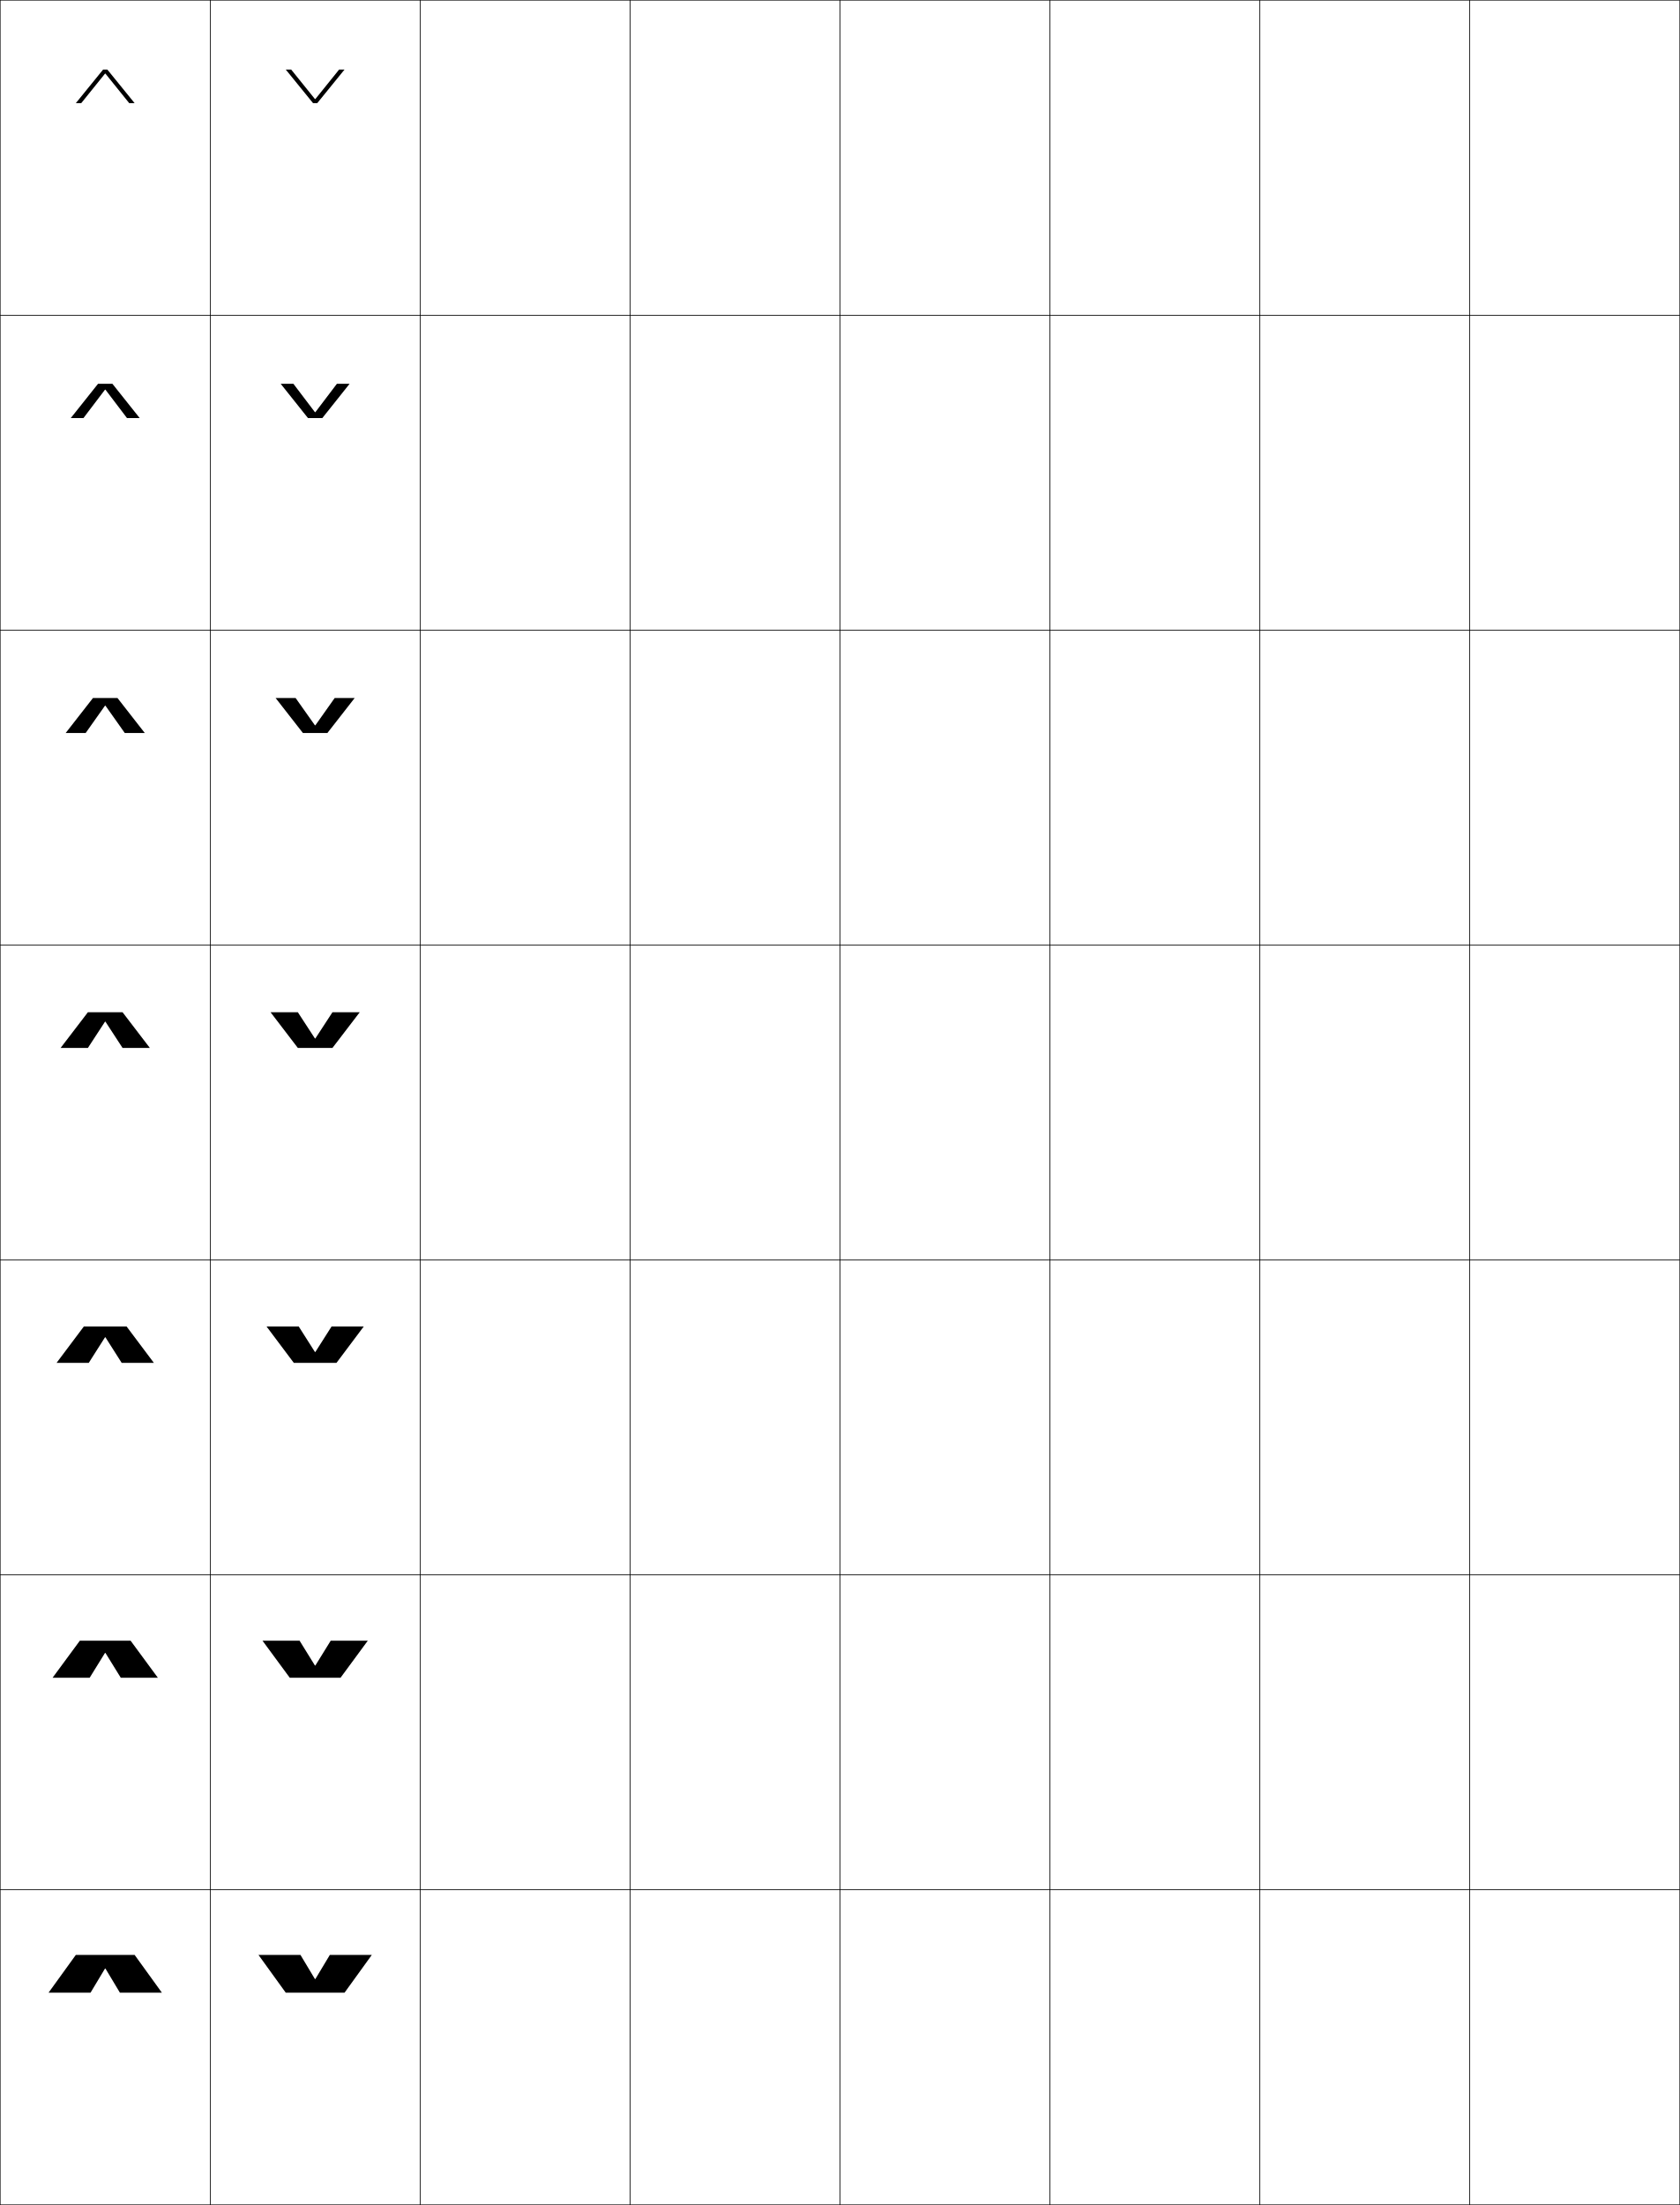
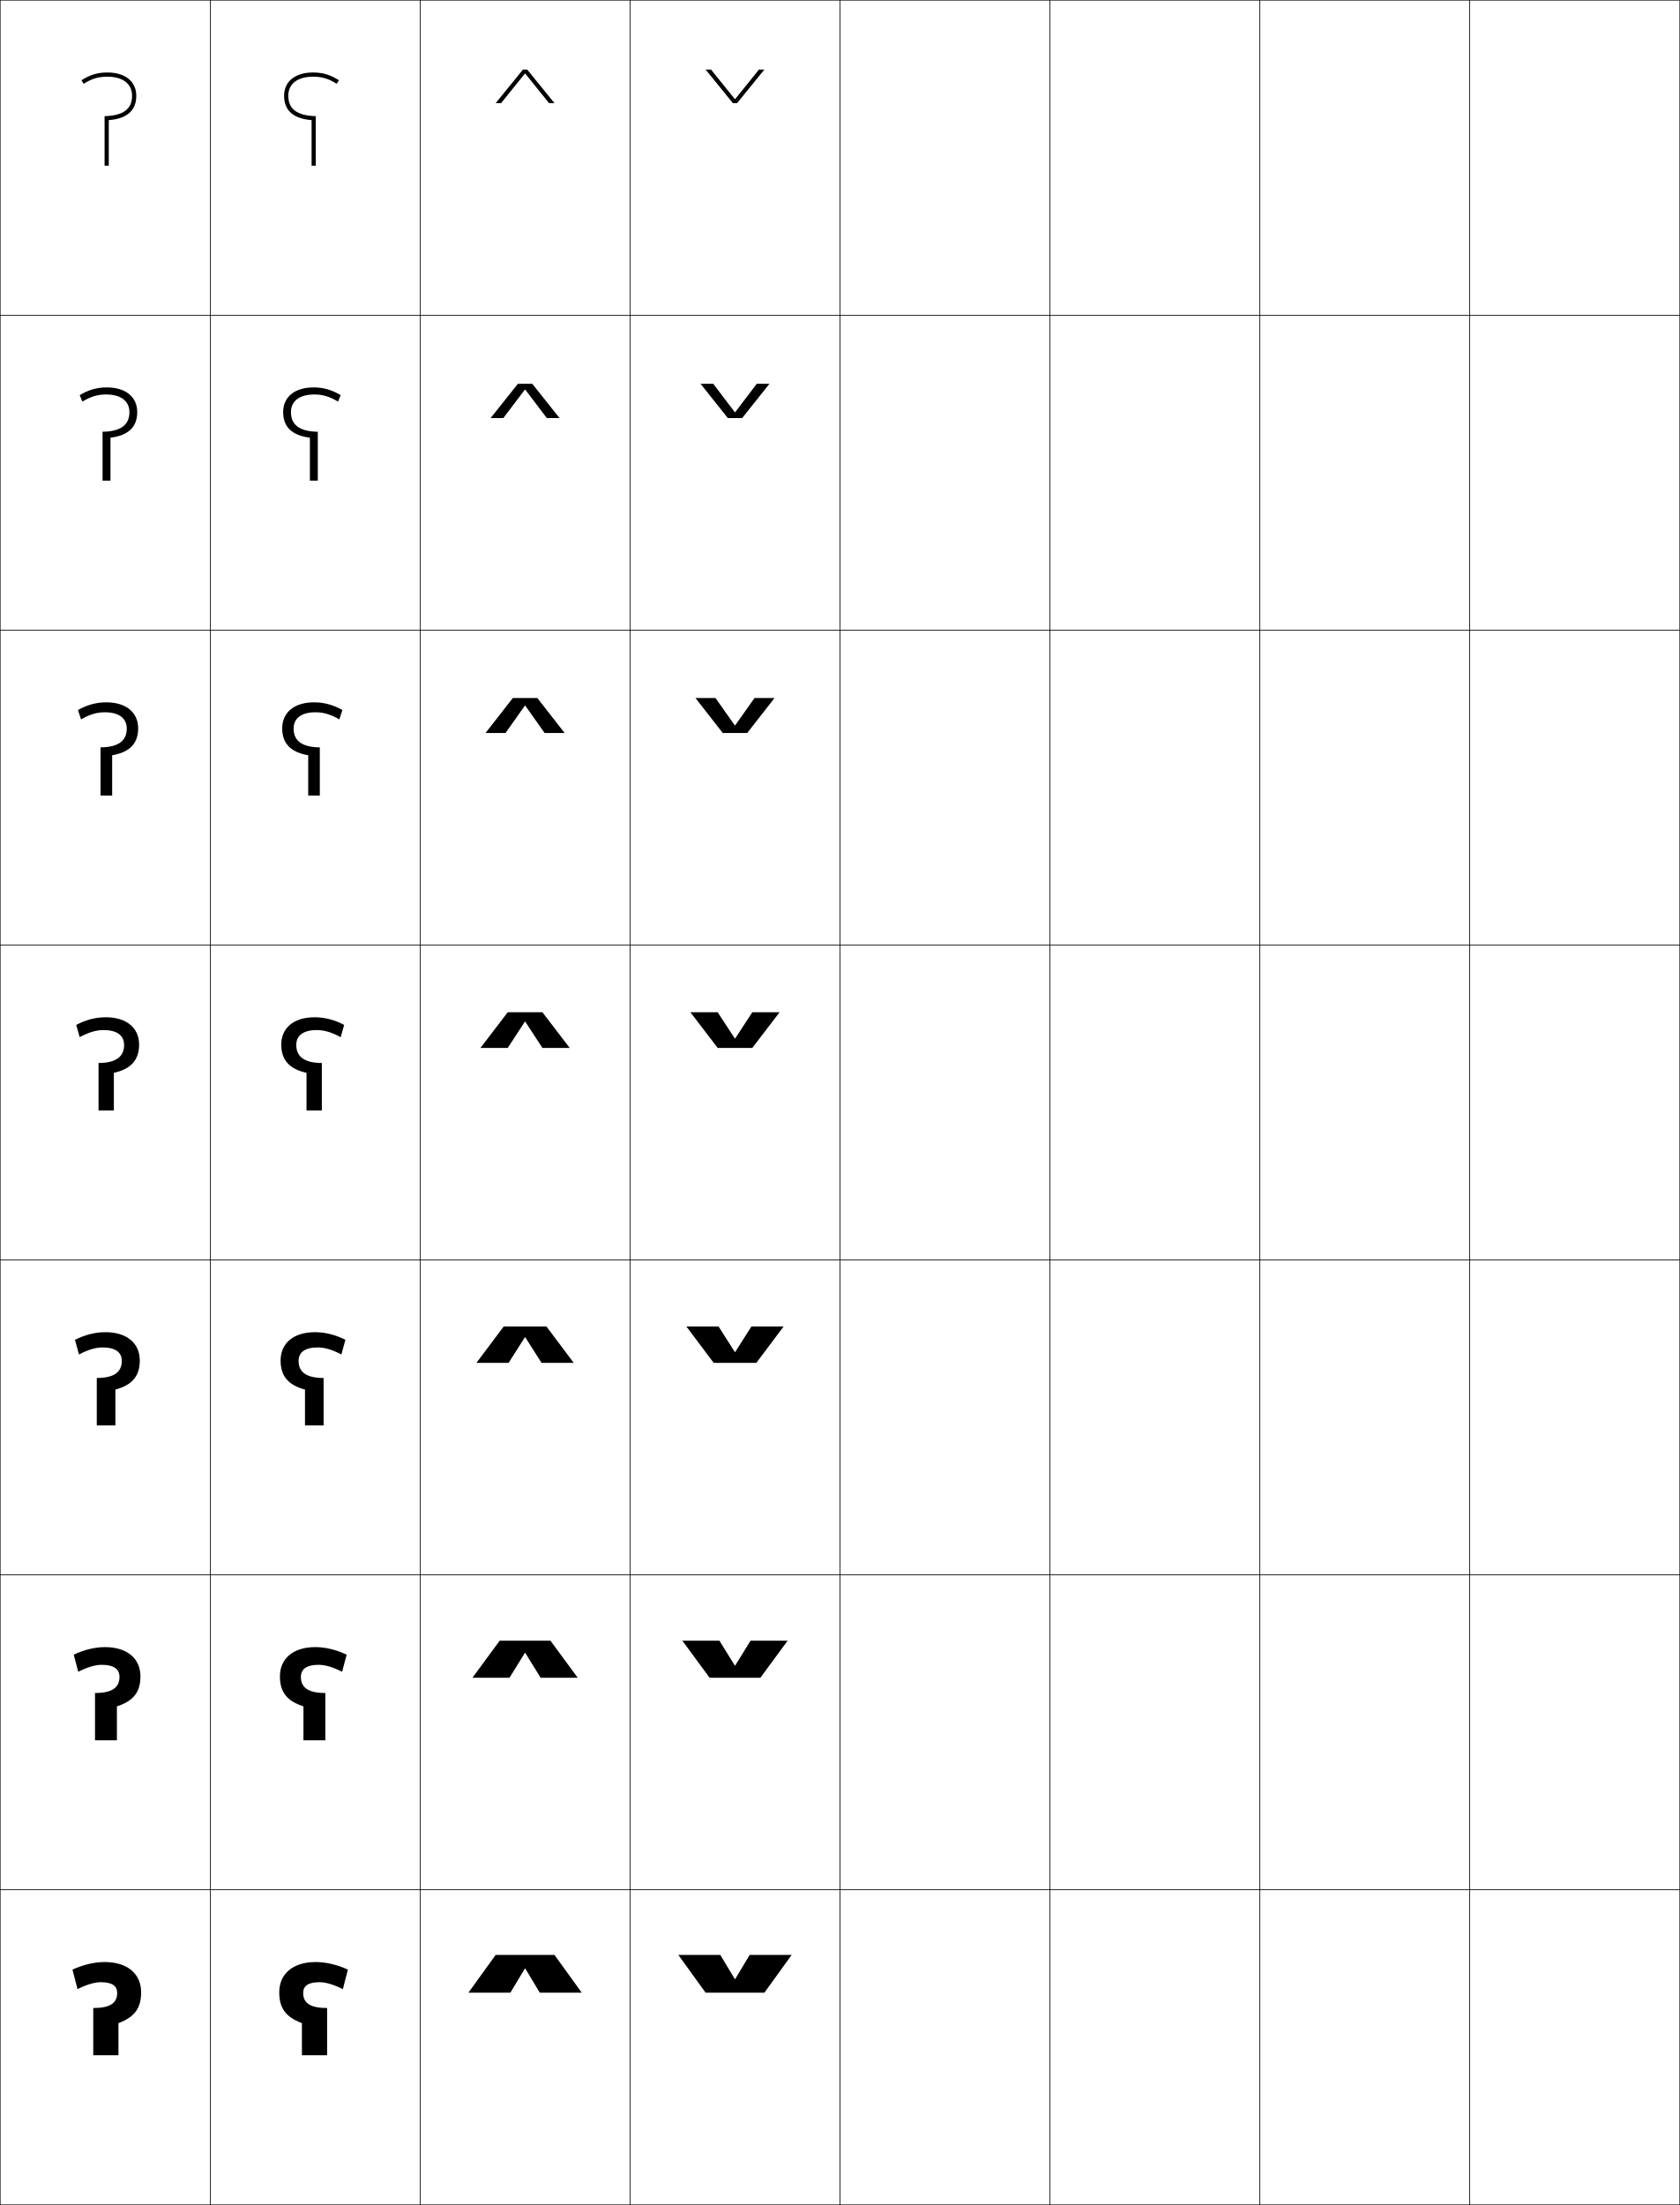
<svg xmlns="http://www.w3.org/2000/svg" width="800.25" height="1050.25" viewBox="0 0 800.25 1050.25" overflow="visible" enable-background="new 0 0 800.25 1050.25" xml:space="preserve">
  <g id="レイヤー1">
    <g>
      <rect x="0.125" y="0.125" fill="none" stroke="#000000" stroke-width="0.25" width="100" height="150" />
      <rect x="100.125" y="0.125" fill="none" stroke="#000000" stroke-width="0.25" width="100" height="150" />
      <rect x="200.125" y="0.125" fill="none" stroke="#000000" stroke-width="0.25" width="100" height="150" />
      <rect x="300.125" y="0.125" fill="none" stroke="#000000" stroke-width="0.25" width="100" height="150" />
      <rect x="400.125" y="0.125" fill="none" stroke="#000000" stroke-width="0.25" width="100" height="150" />
      <rect x="500.125" y="0.125" fill="none" stroke="#000000" stroke-width="0.25" width="100" height="150" />
      <rect x="600.125" y="0.125" fill="none" stroke="#000000" stroke-width="0.25" width="100" height="150" />
      <rect x="0.125" y="150.125" fill="none" stroke="#000000" stroke-width="0.25" width="100" height="150" />
      <rect x="100.125" y="150.125" fill="none" stroke="#000000" stroke-width="0.25" width="100" height="150" />
      <rect x="200.125" y="150.125" fill="none" stroke="#000000" stroke-width="0.25" width="100" height="150" />
      <rect x="300.125" y="150.125" fill="none" stroke="#000000" stroke-width="0.25" width="100" height="150" />
      <rect x="400.125" y="150.125" fill="none" stroke="#000000" stroke-width="0.25" width="100" height="150" />
      <rect x="500.125" y="150.125" fill="none" stroke="#000000" stroke-width="0.25" width="100" height="150" />
      <rect x="600.125" y="150.125" fill="none" stroke="#000000" stroke-width="0.25" width="100" height="150" />
      <rect x="0.125" y="300.125" fill="none" stroke="#000000" stroke-width="0.25" width="100" height="150" />
      <rect x="100.125" y="300.125" fill="none" stroke="#000000" stroke-width="0.25" width="100" height="150" />
      <rect x="200.125" y="300.125" fill="none" stroke="#000000" stroke-width="0.25" width="100" height="150" />
      <rect x="300.125" y="300.125" fill="none" stroke="#000000" stroke-width="0.25" width="100" height="150" />
      <rect x="400.125" y="300.125" fill="none" stroke="#000000" stroke-width="0.25" width="100" height="150" />
      <rect x="500.125" y="300.125" fill="none" stroke="#000000" stroke-width="0.25" width="100" height="150" />
      <rect x="600.125" y="300.125" fill="none" stroke="#000000" stroke-width="0.25" width="100" height="150" />
      <rect x="0.125" y="450.125" fill="none" stroke="#000000" stroke-width="0.25" width="100" height="150" />
      <rect x="100.125" y="450.125" fill="none" stroke="#000000" stroke-width="0.25" width="100" height="150" />
      <rect x="200.125" y="450.125" fill="none" stroke="#000000" stroke-width="0.25" width="100" height="150" />
      <rect x="300.125" y="450.125" fill="none" stroke="#000000" stroke-width="0.25" width="100" height="150" />
      <rect x="400.125" y="450.125" fill="none" stroke="#000000" stroke-width="0.25" width="100" height="150" />
      <rect x="500.125" y="450.125" fill="none" stroke="#000000" stroke-width="0.25" width="100" height="150" />
      <rect x="600.125" y="450.125" fill="none" stroke="#000000" stroke-width="0.25" width="100" height="150" />
      <rect x="0.125" y="600.125" fill="none" stroke="#000000" stroke-width="0.25" width="100" height="150" />
      <rect x="100.125" y="600.125" fill="none" stroke="#000000" stroke-width="0.25" width="100" height="150" />
      <rect x="200.125" y="600.125" fill="none" stroke="#000000" stroke-width="0.25" width="100" height="150" />
      <rect x="300.125" y="600.125" fill="none" stroke="#000000" stroke-width="0.25" width="100" height="150" />
      <rect x="400.125" y="600.125" fill="none" stroke="#000000" stroke-width="0.25" width="100" height="150" />
      <rect x="500.125" y="600.125" fill="none" stroke="#000000" stroke-width="0.25" width="100" height="150" />
      <rect x="600.125" y="600.125" fill="none" stroke="#000000" stroke-width="0.25" width="100" height="150" />
      <rect x="0.125" y="750.125" fill="none" stroke="#000000" stroke-width="0.25" width="100" height="150" />
      <rect x="100.125" y="750.125" fill="none" stroke="#000000" stroke-width="0.25" width="100" height="150" />
      <rect x="200.125" y="750.125" fill="none" stroke="#000000" stroke-width="0.25" width="100" height="150" />
      <rect x="300.125" y="750.125" fill="none" stroke="#000000" stroke-width="0.25" width="100" height="150" />
      <rect x="400.125" y="750.125" fill="none" stroke="#000000" stroke-width="0.25" width="100" height="150" />
      <rect x="500.125" y="750.125" fill="none" stroke="#000000" stroke-width="0.25" width="100" height="150" />
      <rect x="600.125" y="750.125" fill="none" stroke="#000000" stroke-width="0.25" width="100" height="150" />
      <rect x="0.125" y="900.125" fill="none" stroke="#000000" stroke-width="0.25" width="100" height="150" />
      <rect x="100.125" y="900.125" fill="none" stroke="#000000" stroke-width="0.25" width="100" height="150" />
      <rect x="200.125" y="900.125" fill="none" stroke="#000000" stroke-width="0.25" width="100" height="150" />
      <rect x="300.125" y="900.125" fill="none" stroke="#000000" stroke-width="0.25" width="100" height="150" />
      <rect x="400.125" y="900.125" fill="none" stroke="#000000" stroke-width="0.25" width="100" height="150" />
      <rect x="500.125" y="900.125" fill="none" stroke="#000000" stroke-width="0.25" width="100" height="150" />
      <rect x="600.125" y="900.125" fill="none" stroke="#000000" stroke-width="0.25" width="100" height="150" />
      <rect x="700.125" y="0.125" fill="none" stroke="#000000" stroke-width="0.25" width="100" height="150" />
      <rect x="700.125" y="150.125" fill="none" stroke="#000000" stroke-width="0.25" width="100" height="150" />
      <rect x="700.125" y="300.125" fill="none" stroke="#000000" stroke-width="0.25" width="100" height="150" />
      <rect x="700.125" y="450.125" fill="none" stroke="#000000" stroke-width="0.25" width="100" height="150" />
      <rect x="700.125" y="600.125" fill="none" stroke="#000000" stroke-width="0.25" width="100" height="150" />
      <rect x="700.125" y="750.125" fill="none" stroke="#000000" stroke-width="0.25" width="100" height="150" />
      <rect x="700.125" y="900.125" fill="none" stroke="#000000" stroke-width="0.25" width="100" height="150" />
    </g>
    <g>
-       <polygon points="50.225,937.625 57.125,949.125 77.125,949.125 64.125,931.125 36.125,931.125 23.125,949.125       43.125,949.125 50.025,937.625 " />
-       <polygon points="50.224,787.291 57.542,799.125 75.208,799.125 62.208,781.458 38.042,781.458       25.041,799.125 42.708,799.125 50.025,787.291 " />
-       <polygon points="50.225,636.958 57.958,649.125 73.292,649.125 60.292,631.792 39.958,631.792       26.958,649.125 42.292,649.125 50.025,636.958 " />
-       <polygon points="50.225,486.625 58.375,499.125 71.375,499.125 58.375,482.125 41.875,482.125 28.875,499.125       41.875,499.125 50.025,486.625 " />
-       <polygon points="50.224,336.108 59.433,349.125 68.958,349.125 55.958,332.458 44.291,332.458       31.292,349.125 40.816,349.125 50.025,336.108 " />
-       <polygon points="50.225,185.592 60.492,199.125 66.542,199.125 53.542,182.792 46.708,182.792       33.708,199.125 39.758,199.125 50.025,185.592 " />
-       <polygon points="50.225,35.075 61.55,49.125 64.125,49.125 51.125,33.125 49.125,33.125 36.125,49.125       38.7,49.125 50.025,35.075 " />
+       <polygon points="250.225,937.625 257.125,949.125 277.125,949.125 264.125,931.125 236.125,931.125 223.125,949.125       243.125,949.125 250.025,937.625 " />
+       <polygon points="250.224,787.291 257.541,799.125 275.208,799.125 262.208,781.458       238.041,781.458 225.042,799.125 242.708,799.125 250.025,787.291 " />
+       <polygon points="250.225,636.958 257.958,649.125 273.292,649.125 260.292,631.792       239.958,631.792 226.958,649.125 242.292,649.125 250.025,636.958 " />
+       <polygon points="250.225,486.625 258.375,499.125 271.375,499.125 258.375,482.125 241.875,482.125 228.875,499.125       241.875,499.125 250.025,486.625 " />
+       <polygon points="250.224,336.108 259.433,349.125 268.958,349.125 255.958,332.458       244.292,332.458 231.292,349.125 240.816,349.125 250.025,336.108 " />
+       <polygon points="250.225,185.592 260.492,199.125 266.542,199.125 253.542,182.792       246.708,182.792 233.708,199.125 239.758,199.125 250.025,185.592 " />
+       <polygon points="250.225,35.075 261.55,49.125 264.125,49.125 251.125,33.125 249.125,33.125 236.125,49.125       238.7,49.125 250.025,35.075 " />
    </g>
    <g>
-       <polygon points="150.025,942.625 143.125,931.125 123.125,931.125 136.125,949.125 164.125,949.125 177.125,931.125       157.125,931.125 150.225,942.625 " />
-       <polygon points="150.025,793.291 142.708,781.458 125.042,781.458 138.042,799.125       162.208,799.125 175.208,781.458 157.542,781.458 150.225,793.291 " />
-       <polygon points="150.025,643.958 142.292,631.792 126.958,631.792 139.958,649.125       160.292,649.125 173.292,631.792 157.958,631.792 150.225,643.958 " />
-       <polygon points="150.025,494.625 141.875,482.125 128.875,482.125 141.875,499.125 158.375,499.125 171.375,482.125       158.375,482.125 150.225,494.625 " />
-       <polygon points="168.958,332.458 159.433,332.458 150.225,345.475 150.025,345.475       140.816,332.458 131.291,332.458 144.292,349.125 155.958,349.125 " />
-       <polygon points="166.542,182.792 160.492,182.792 150.225,196.325 150.025,196.325       139.759,182.792 133.708,182.792 146.708,199.125 153.542,199.125 " />
-       <polygon points="150.025,47.175 138.7,33.125 136.125,33.125 149.125,49.125 151.125,49.125 164.125,33.125       161.55,33.125 150.225,47.175 " />
+       <polygon points="350.025,942.625 343.125,931.125 323.125,931.125 336.125,949.125 364.125,949.125 377.125,931.125       357.125,931.125 350.225,942.625 " />
+       <polygon points="350.025,793.291 342.708,781.458 325.041,781.458 338.042,799.125       362.208,799.125 375.208,781.458 357.542,781.458 350.224,793.291 " />
+       <polygon points="350.025,643.958 342.292,631.792 326.958,631.792 339.958,649.125       360.292,649.125 373.292,631.792 357.958,631.792 350.225,643.958 " />
+       <polygon points="350.025,494.625 341.875,482.125 328.875,482.125 341.875,499.125 358.375,499.125 371.375,482.125       358.375,482.125 350.225,494.625 " />
+       <polygon points="368.958,332.458 359.433,332.458 350.224,345.475 350.025,345.475       340.816,332.458 331.292,332.458 344.291,349.125 355.958,349.125 " />
+       <polygon points="366.542,182.792 360.491,182.792 350.225,196.325 350.025,196.325       339.758,182.792 333.708,182.792 346.708,199.125 353.542,199.125 " />
+       <polygon points="350.025,47.175 338.7,33.125 336.125,33.125 349.125,49.125 351.125,49.125 364.125,33.125       361.55,33.125 350.225,47.175 " />
+     </g>
+     <g>
+       <path d="M49.825,934.525c-4.715,0-10.127,1.229-15.3,3.601l2.399,9.3      c4.599-2.279,8.341-3.3,11.101-3.3c5.58,0,7.8,1.896,7.8,5.1      c0,4.799-3.289,7.2-11.4,7.2v22.5h12v-15.3      c7.847-2.939,10.8-7.277,10.8-14.7      C67.225,940.223,60.817,934.525,49.825,934.525z" />
+       <path d="M50.004,784.525c-4.699,0-9.856,1.206-14.886,3.613l2.156,8.149      c4.514-2.313,8.191-3.329,11.181-3.329c5.9,0,8.466,2.147,8.466,5.766      c0,5.037-3.474,7.659-11.659,7.659v22.542h10.433v-16.181      c7.986-2.563,11.208-6.921,11.208-14.278      C66.904,790.021,60.652,784.525,50.004,784.525z" />
+       <path d="M50.184,634.525c-4.684,0-9.584,1.185-14.472,3.626l1.912,6.998      c4.429-2.348,8.042-3.357,11.261-3.357c6.221,0,9.133,2.397,9.133,6.433      c0,5.275-3.659,8.116-11.917,8.116v22.585h8.866v-17.062      c8.126-2.188,11.617-6.563,11.617-13.855      C66.584,639.821,60.487,634.525,50.184,634.525z" />
+       <path d="M50.363,484.525c-4.668,0-9.312,1.162-14.059,3.639l1.668,5.848      c4.345-2.382,7.893-3.387,11.342-3.387c6.542,0,9.8,2.648,9.8,7.1      c0,5.513-3.844,8.574-12.175,8.574v22.627h7.299v-17.942      c8.266-1.812,12.025-6.206,12.025-13.434      C66.264,489.62,60.322,484.525,50.363,484.525z" />
+       <path d="M50.615,334.525c-4.647,0-8.933,1.132-13.479,3.657l1.468,4.462      c4.18-2.399,7.597-3.386,11.312-3.386c6.824,0,10.466,2.9,10.466,7.767      c0,5.75-3.93,8.877-12.483,8.949v22.952h5.532v-19.198      c8.407-1.438,12.384-5.663,12.384-12.819      C65.815,339.339,60.091,334.525,50.615,334.525z" />
+       <path d="M50.867,184.525c-4.626,0-8.554,1.101-12.9,3.675l1.268,3.076      c4.016-2.417,7.301-3.384,11.283-3.384c7.106,0,11.133,3.15,11.133,8.433      c0,5.99-4.017,9.181-12.792,9.325v23.276H52.625v-20.453      c8.547-1.064,12.742-5.121,12.742-12.206      C65.367,189.059,59.861,184.525,50.867,184.525z" />
+       <path d="M64.918,45.625c0-6.847-5.287-11.1-13.8-11.1      c-4.604,0-8.174,1.07-12.321,3.693l1.068,1.69      c3.852-2.435,7.006-3.383,11.253-3.383c7.389,0,11.8,3.402,11.8,9.1      c0,6.228-4.103,9.484-13.1,9.7v23.6h2V57.218      C60.506,56.528,64.918,52.64,64.918,45.625z" />
+     </g>
+     <g>
+       <path d="M150.425,934.525c4.715,0,10.127,1.229,15.3,3.601l-2.399,9.3      c-4.599-2.279-8.341-3.3-11.101-3.3c-5.58,0-7.8,1.896-7.8,5.1      c0,4.799,3.289,7.2,11.4,7.2v22.5h-12v-15.3      c-7.847-2.939-10.8-7.277-10.8-14.7      C133.025,940.223,139.433,934.525,150.425,934.525z" />
+       <path d="M150.245,784.525c4.699,0,9.855,1.206,14.886,3.613l-2.155,8.149      c-4.514-2.313-8.191-3.329-11.181-3.329c-5.9,0-8.466,2.147-8.466,5.766      c0,5.037,3.474,7.659,11.658,7.659v22.542h-10.433v-16.181      c-7.986-2.563-11.208-6.921-11.208-14.278      C133.345,790.021,139.597,784.525,150.245,784.525z" />
+       <path d="M150.066,634.525c4.684,0,9.584,1.185,14.473,3.626l-1.912,6.998      c-4.429-2.348-8.042-3.357-11.261-3.357c-6.221,0-9.133,2.397-9.133,6.433      c0,5.275,3.659,8.116,11.917,8.116v22.585h-8.866v-17.062      c-8.126-2.188-11.617-6.563-11.617-13.855      C133.666,639.821,139.763,634.525,150.066,634.525z" />
+       <path d="M149.887,484.525c4.668,0,9.312,1.162,14.059,3.639l-1.668,5.848      c-4.345-2.382-7.893-3.387-11.342-3.387c-6.542,0-9.8,2.648-9.8,7.1      c0,5.513,3.844,8.574,12.175,8.574v22.627h-7.299v-17.942      c-8.266-1.812-12.025-6.206-12.025-13.434      C133.986,489.62,139.928,484.525,149.887,484.525z" />
+       <path d="M149.635,334.525c4.647,0,8.933,1.132,13.479,3.657l-1.468,4.462      c-4.181-2.399-7.597-3.386-11.312-3.386c-6.824,0-10.467,2.9-10.467,7.767      c0,5.75,3.93,8.877,12.483,8.949v22.952h-5.532v-19.198      c-8.407-1.438-12.384-5.663-12.384-12.819      C134.435,339.339,140.158,334.525,149.635,334.525z" />
+       <path d="M149.383,184.525c4.626,0,8.554,1.101,12.9,3.675l-1.268,3.076      c-4.016-2.417-7.301-3.384-11.283-3.384c-7.106,0-11.133,3.15-11.133,8.433      c0,5.99,4.016,9.181,12.791,9.325v23.276H147.625v-20.453      c-8.547-1.064-12.742-5.121-12.742-12.206      C134.883,189.059,140.389,184.525,149.383,184.525z" />
+       <path d="M135.332,45.625c0-6.847,5.287-11.1,13.8-11.1      c4.604,0,8.174,1.07,12.321,3.693l-1.068,1.69      c-3.852-2.435-7.006-3.383-11.253-3.383c-7.389,0-11.8,3.402-11.8,9.1      c0,6.228,4.103,9.484,13.1,9.7v23.6h-2V57.218      C139.744,56.528,135.332,52.64,135.332,45.625z" />
    </g>
  </g>
</svg>
